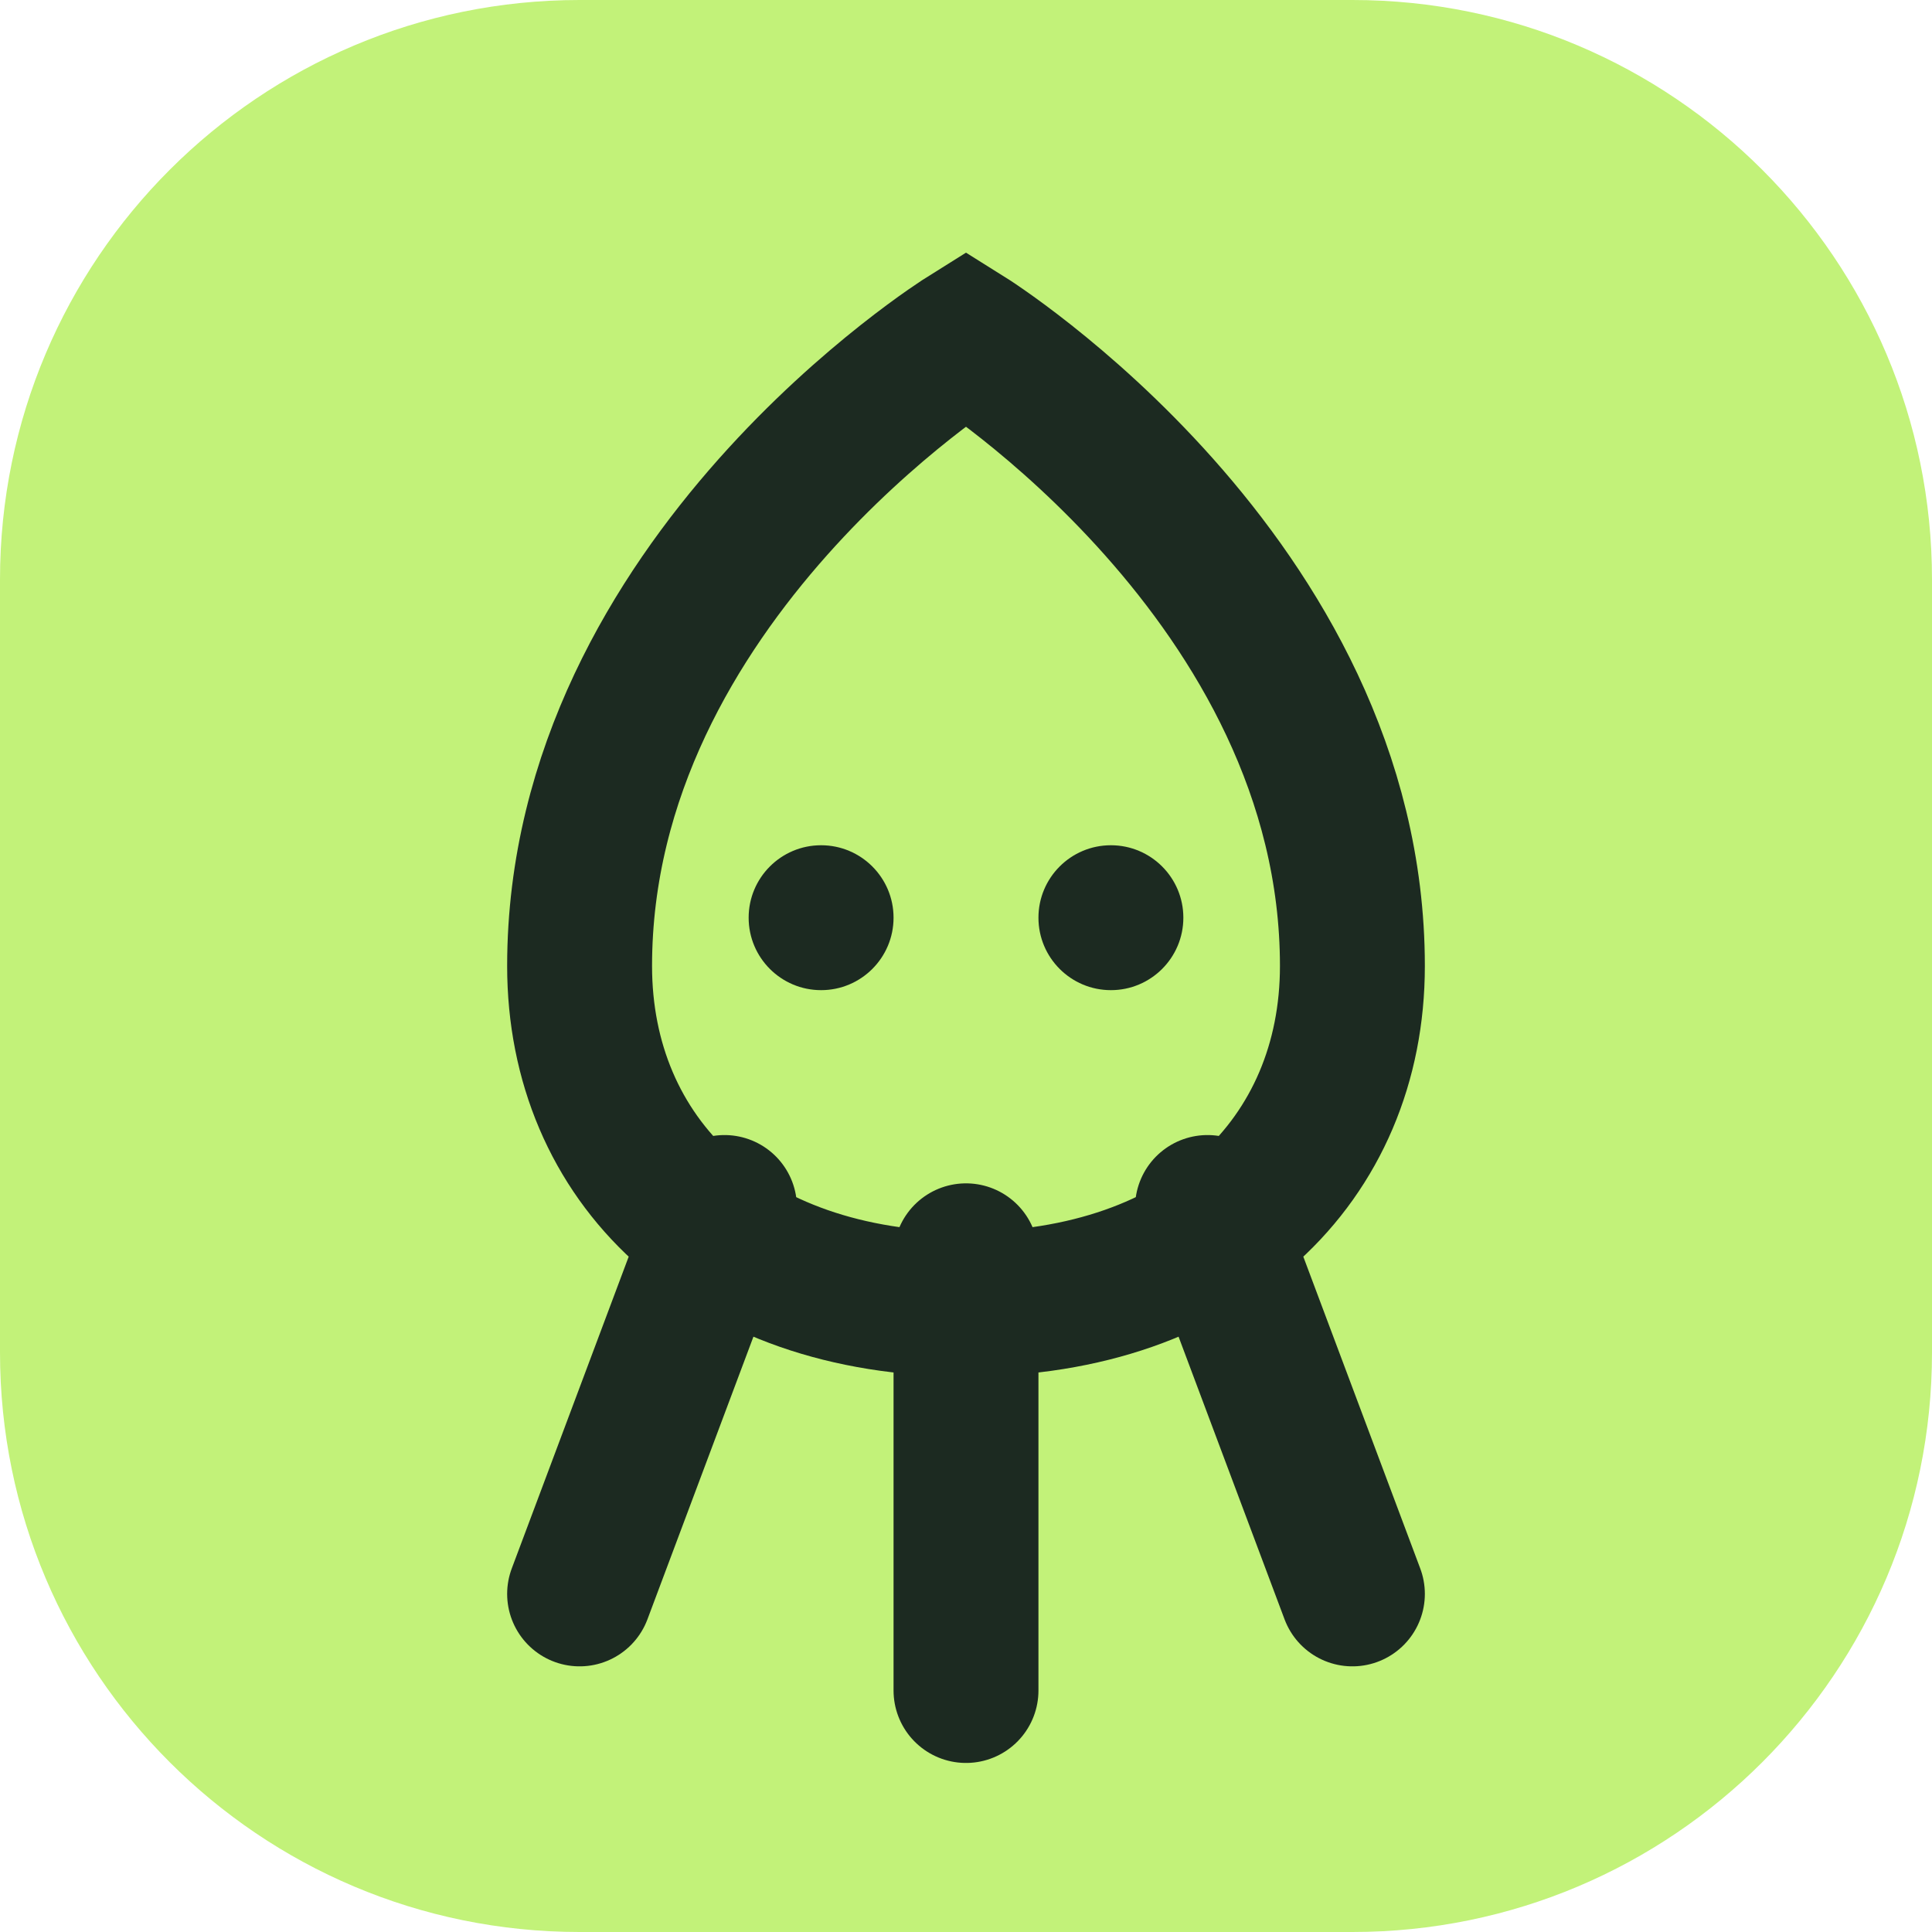
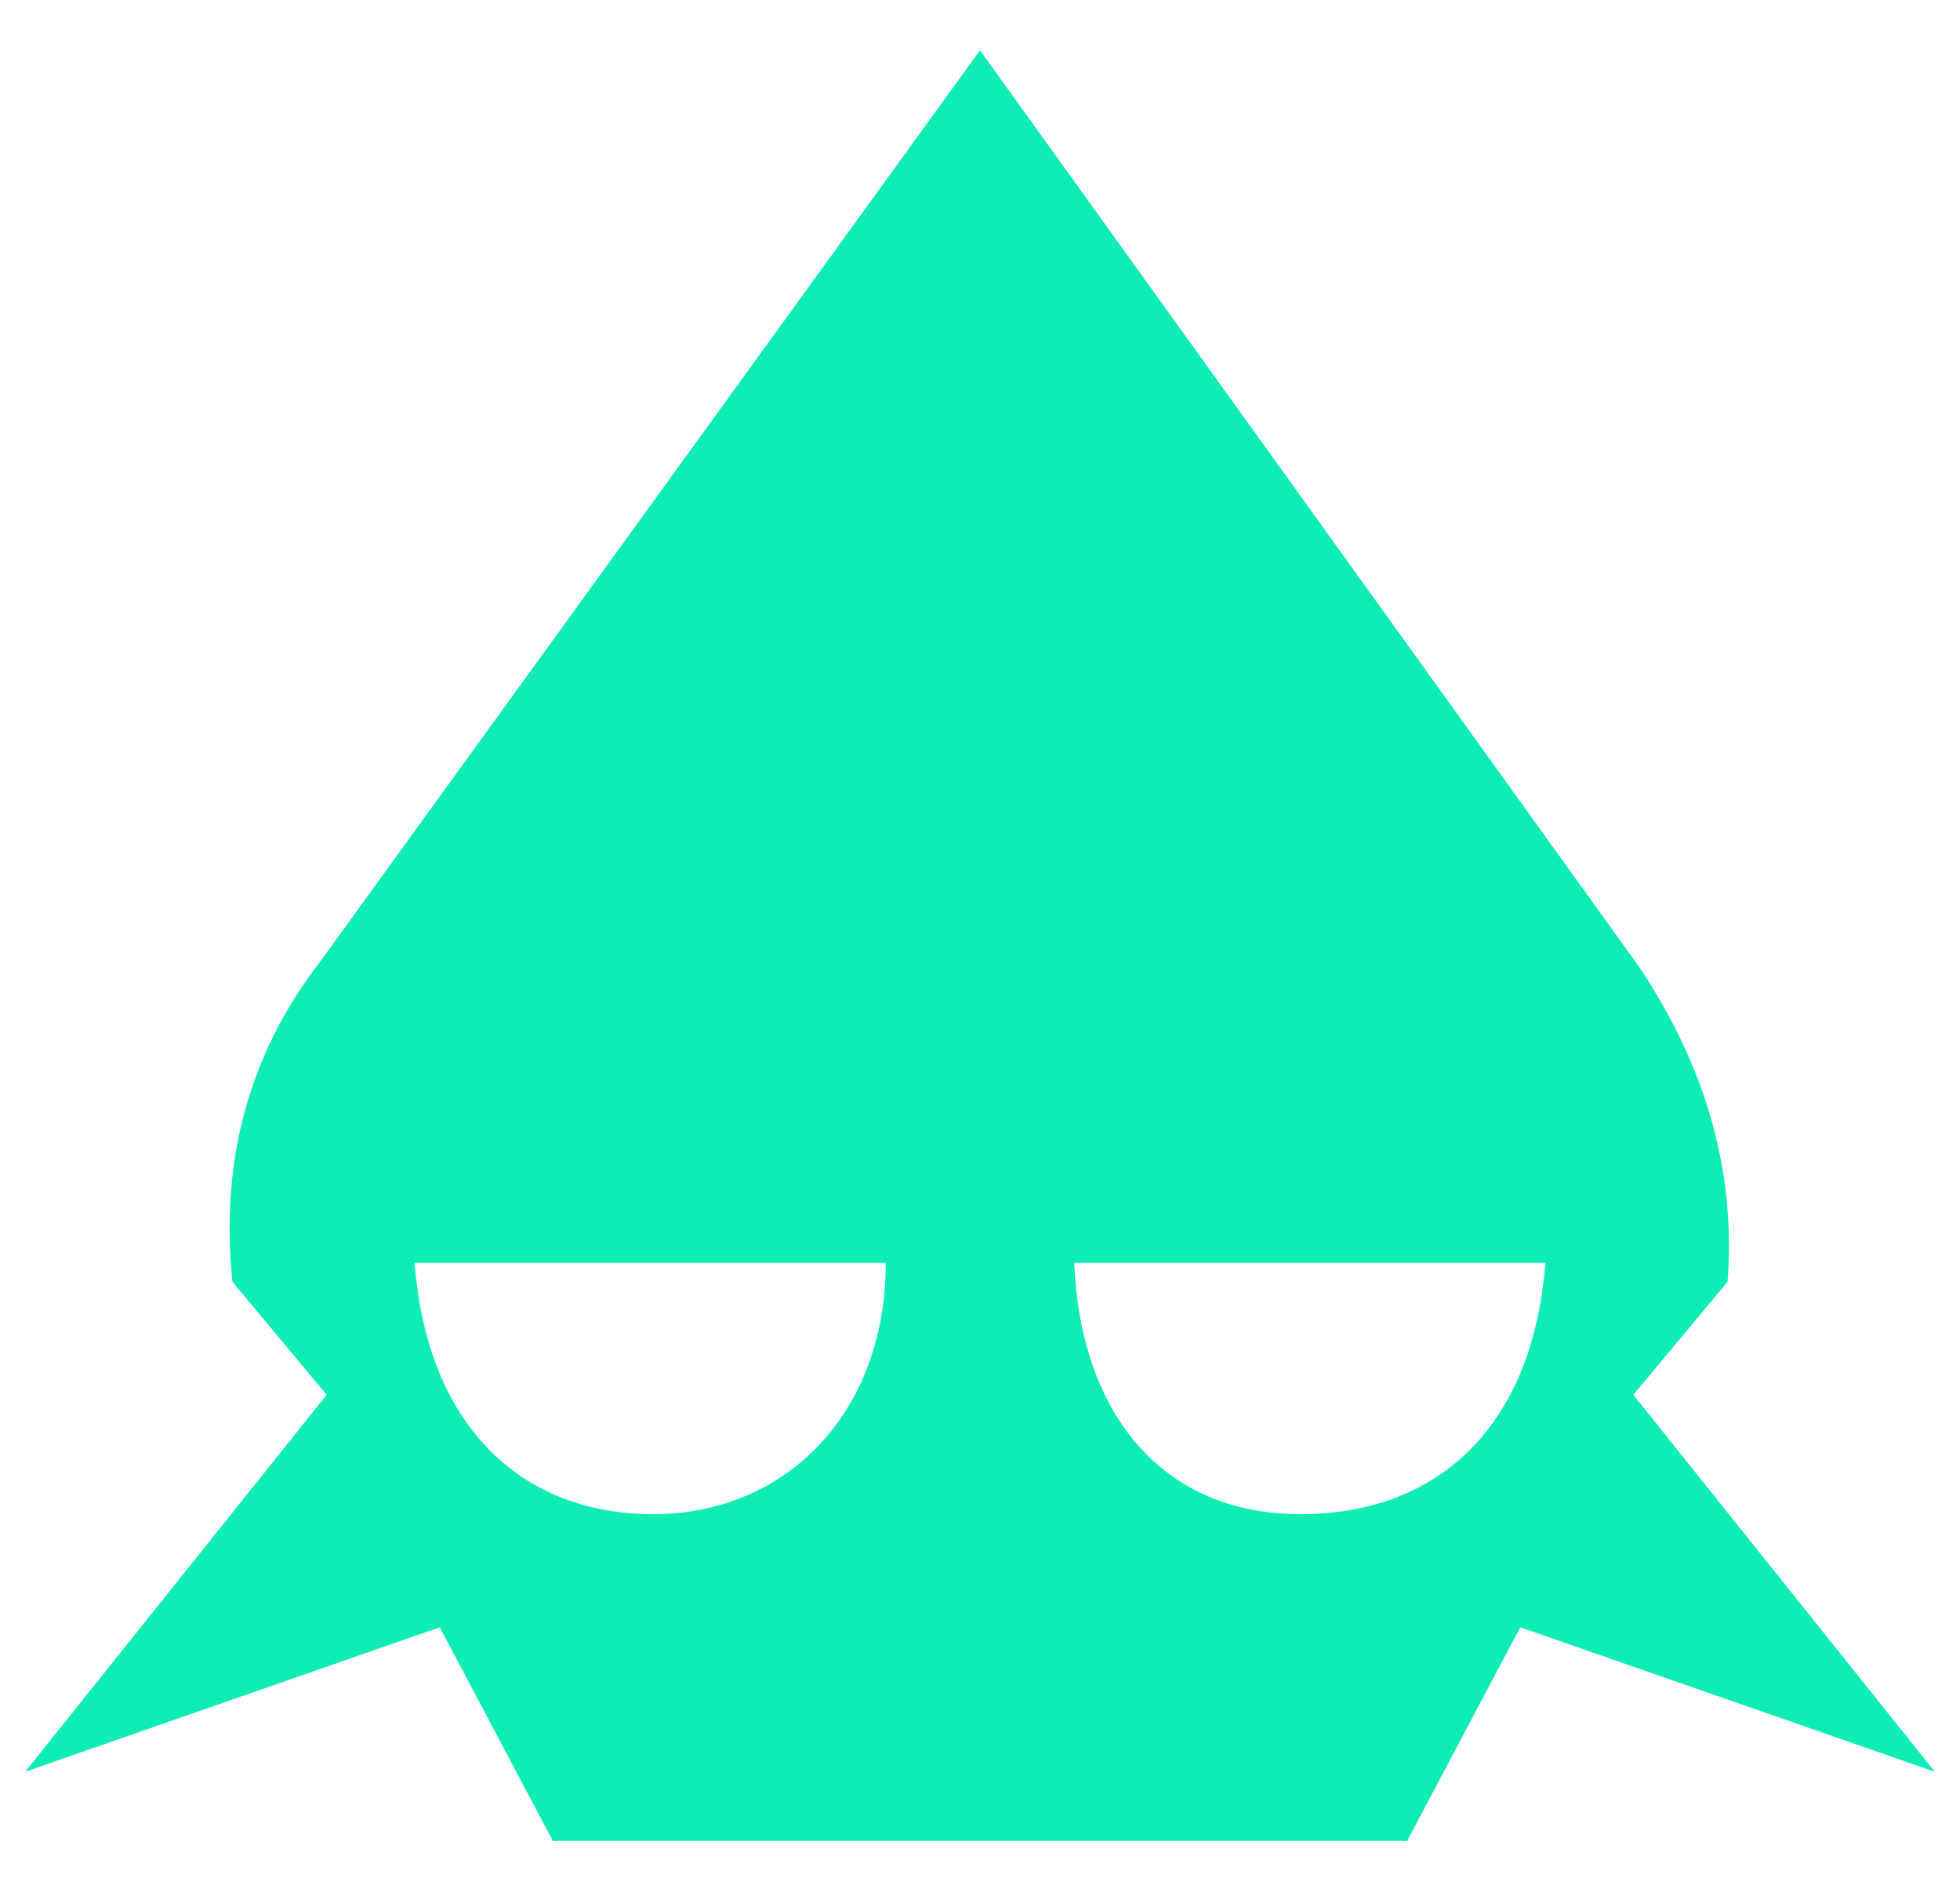
- <svg xmlns="http://www.w3.org/2000/svg" viewBox="0 0 40 40">
-   <rect width="40" height="40" rx="12" fill="#c2f279" />
-   <path d="M12 20c0-8 8-13 8-13s8 5 8 13c0 4-3 7-8 7s-8-3-8-7Zm3 5-3 8m8-7v9m5-10 3 8" fill="none" stroke="#1c2a21" stroke-width="3" stroke-linecap="round" />
-   <circle cx="17" cy="19" r="1.5" fill="#1c2a21" />
-   <circle cx="23" cy="19" r="1.5" fill="#1c2a21" />
+ <svg xmlns="http://www.w3.org/2000/svg" viewBox="100 108 312 300">
+   <path fill="#0eedb5" fill-rule="evenodd" d="M256 116 151 261Q134 283 137 312L152 330 104 390 170 367 188 401H324L342 367 408 390 360 330 375 312Q377 286 361 262L256 116ZM166 309H241C241 333 225 349 204 349S168 335 166 309ZM271 309H346C344 335 329 349 307 349S272 333 271 309Z" />
</svg>
